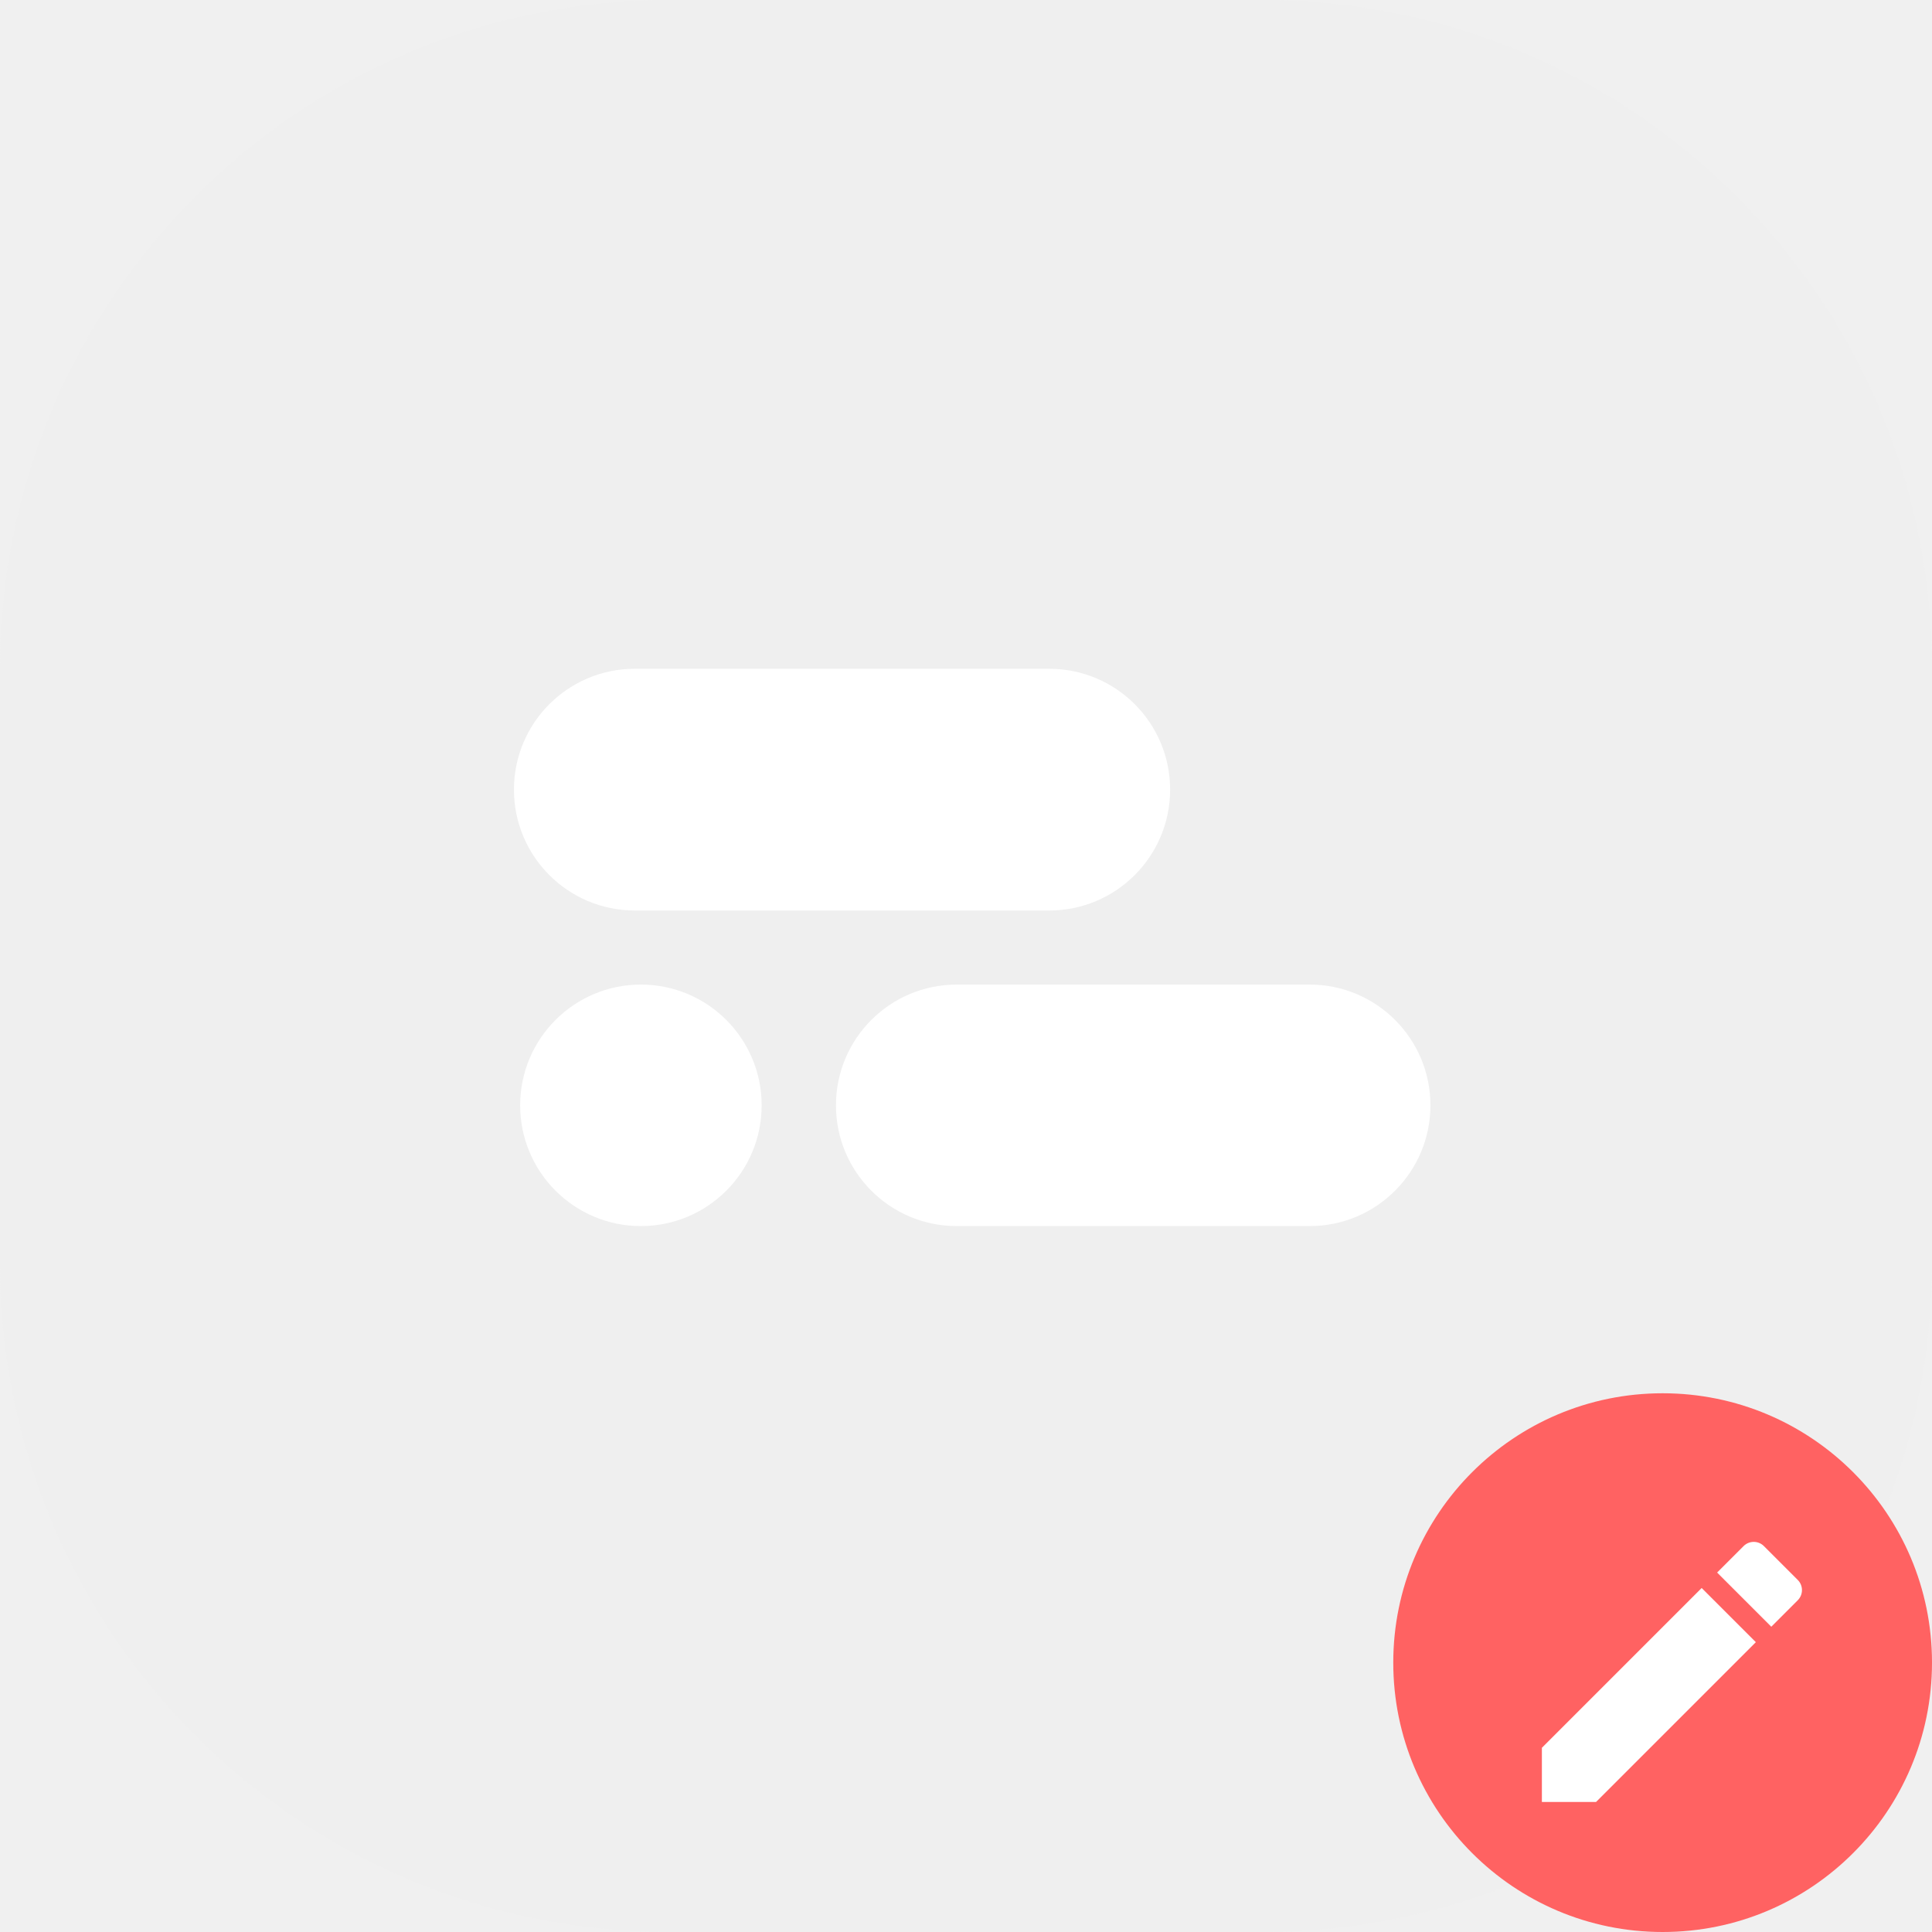
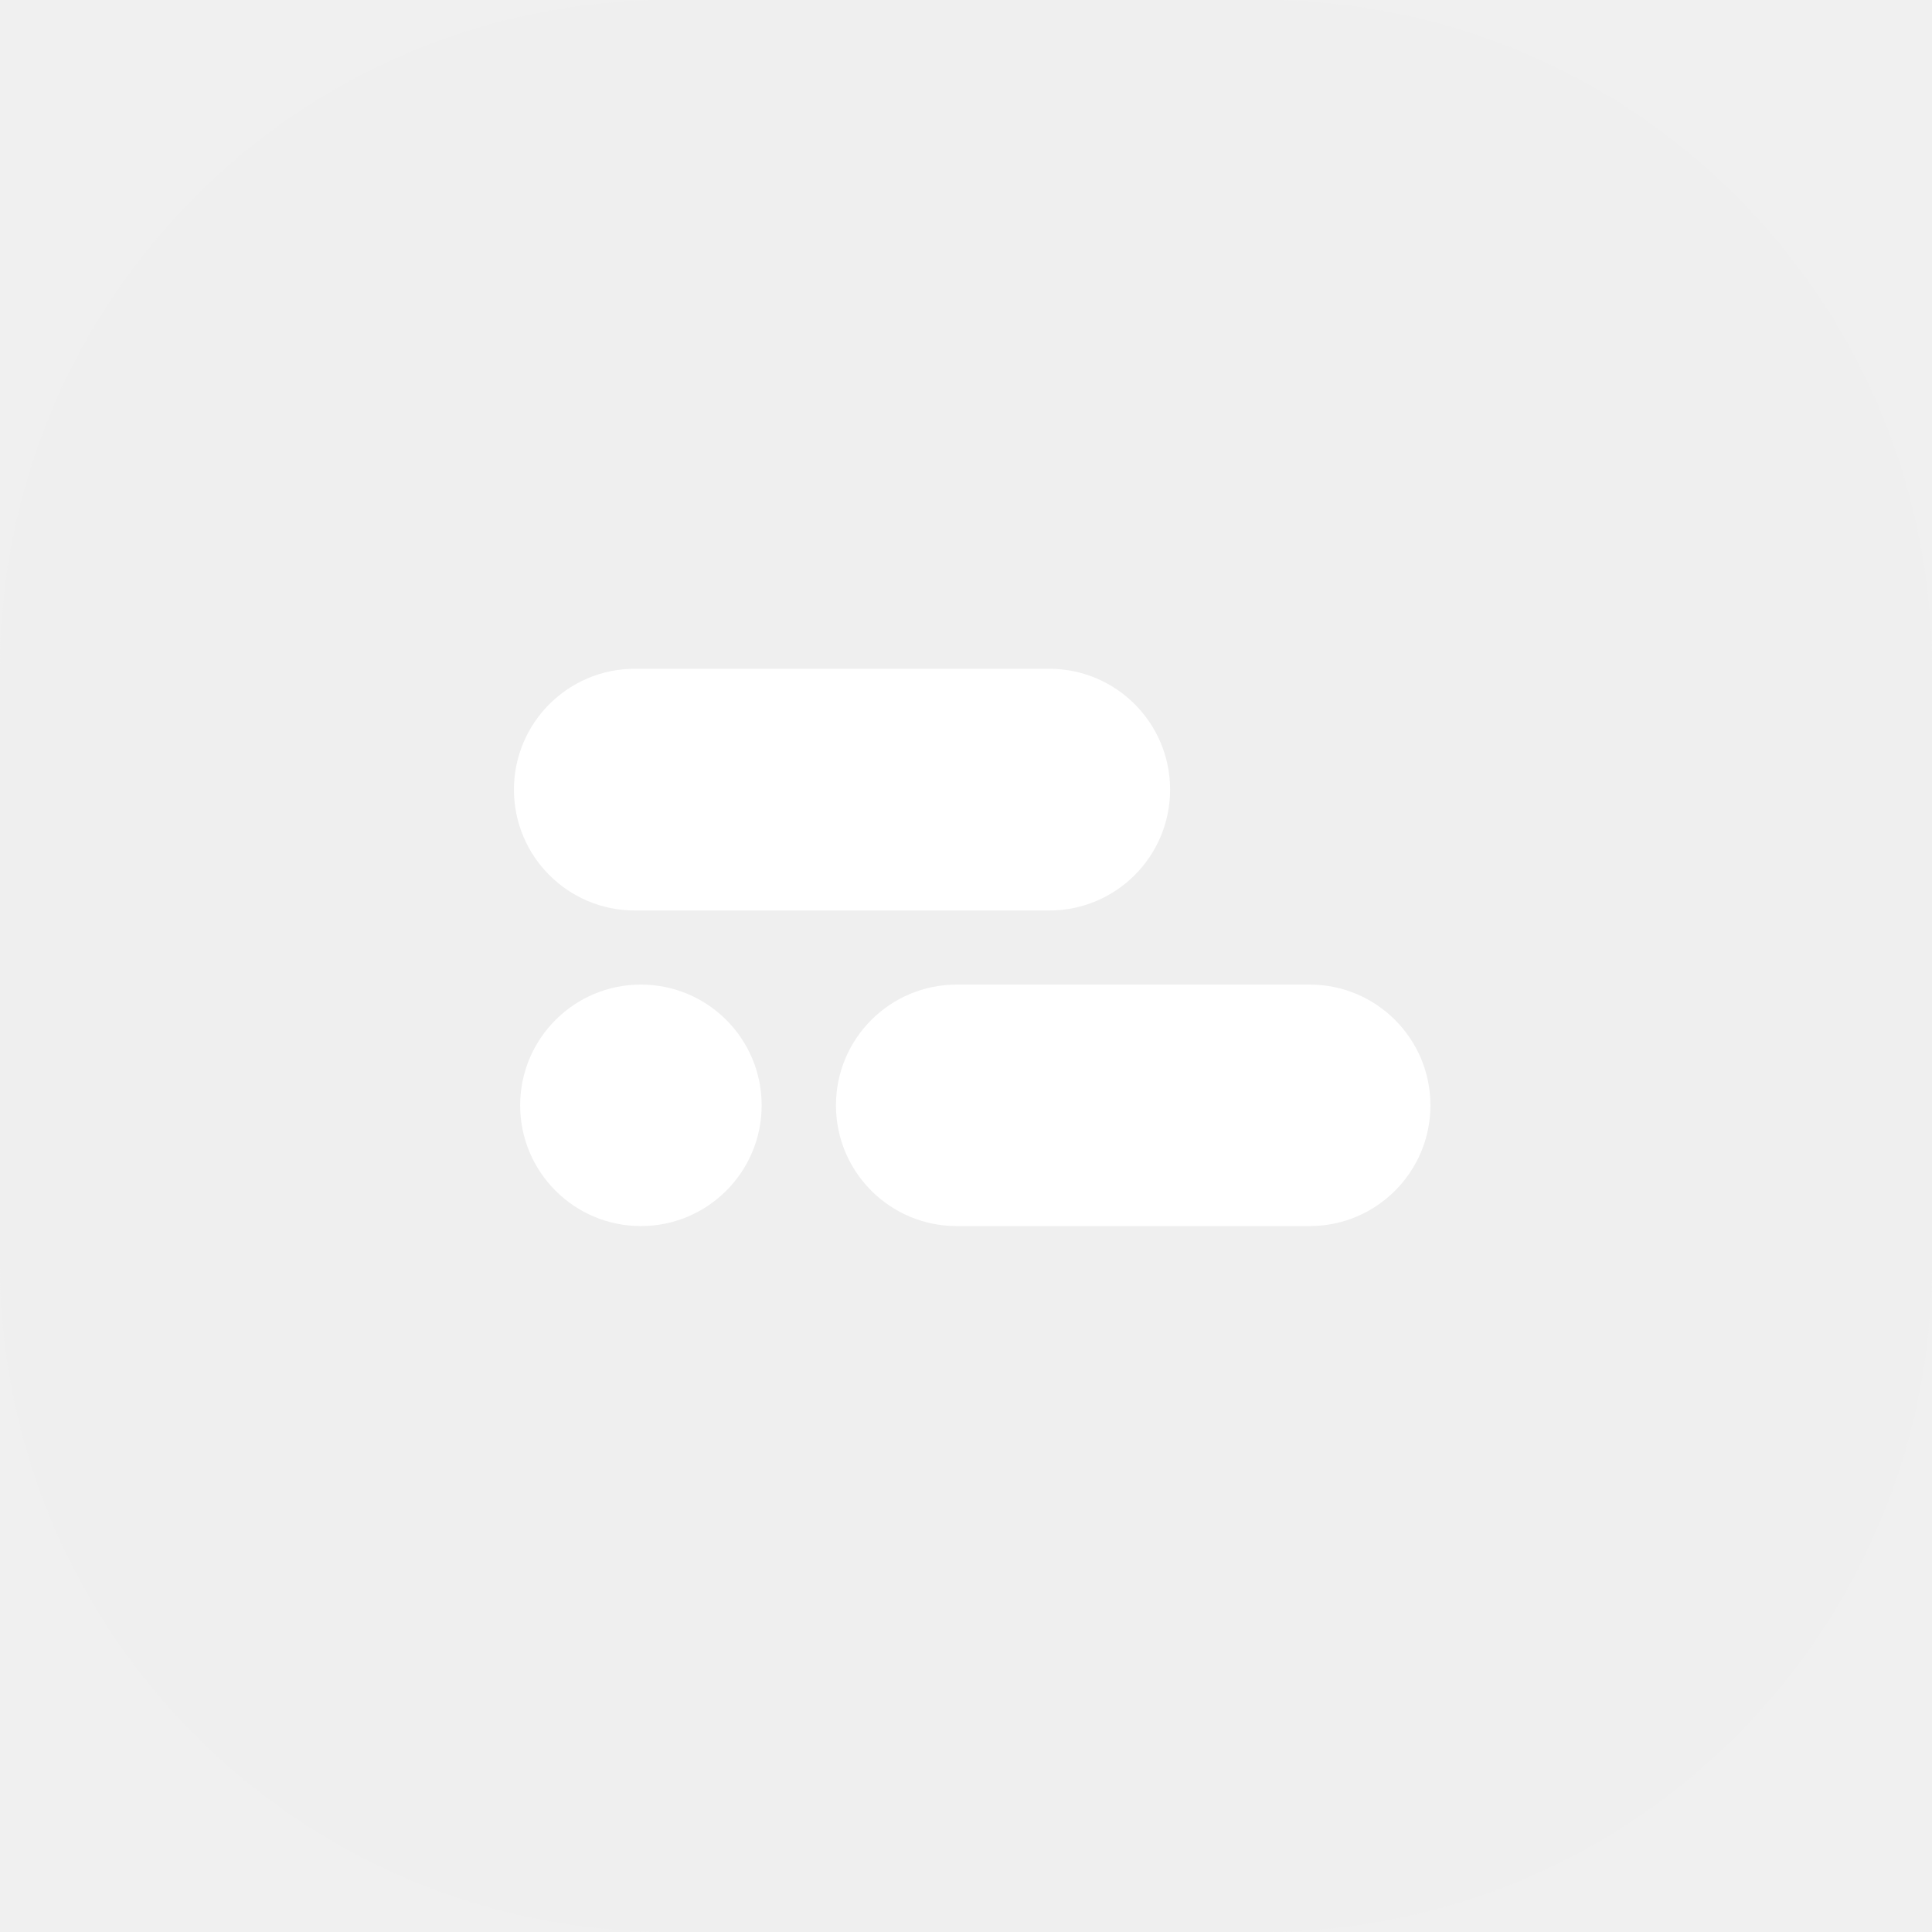
- <svg xmlns="http://www.w3.org/2000/svg" width="104" height="104" viewBox="0 0 104 104" fill="none">
+ <svg xmlns="http://www.w3.org/2000/svg" viewBox="0 0 104 104" fill="none">
  <rect width="104" height="104" rx="36" fill="#EFEFEF" />
-   <path d="M27.666 42.507C27.666 38.913 30.579 36 34.173 36H56.481C60.075 36 62.988 38.913 62.988 42.507V42.507C62.988 46.1 60.075 49.013 56.481 49.013H34.173C30.579 49.013 27.666 46.1 27.666 42.507V42.507Z" fill="white" />
+   <path d="M27.666 42.507C27.666 38.913 30.579 36 34.173 36H56.481C60.074 36 62.987 38.913 62.987 42.507C62.987 46.1 60.074 49.013 56.481 49.013H34.173C30.579 49.013 27.666 46.1 27.666 42.507Z" fill="white" />
  <rect x="45" y="53" width="32" height="13" rx="6.5" fill="white" />
  <rect x="28" y="53" width="13" height="13" rx="6.5" fill="white" />
-   <circle cx="89.5" cy="89.5" r="14.5" fill="#FF6262" />
-   <path d="M83 94.084V97H85.916L94.517 88.399L91.601 85.483L83 94.084ZM96.772 86.144C97.076 85.84 97.076 85.35 96.772 85.047L94.953 83.228C94.65 82.924 94.16 82.924 93.856 83.228L92.433 84.651L95.349 87.567L96.772 86.144Z" fill="white" />
</svg>
